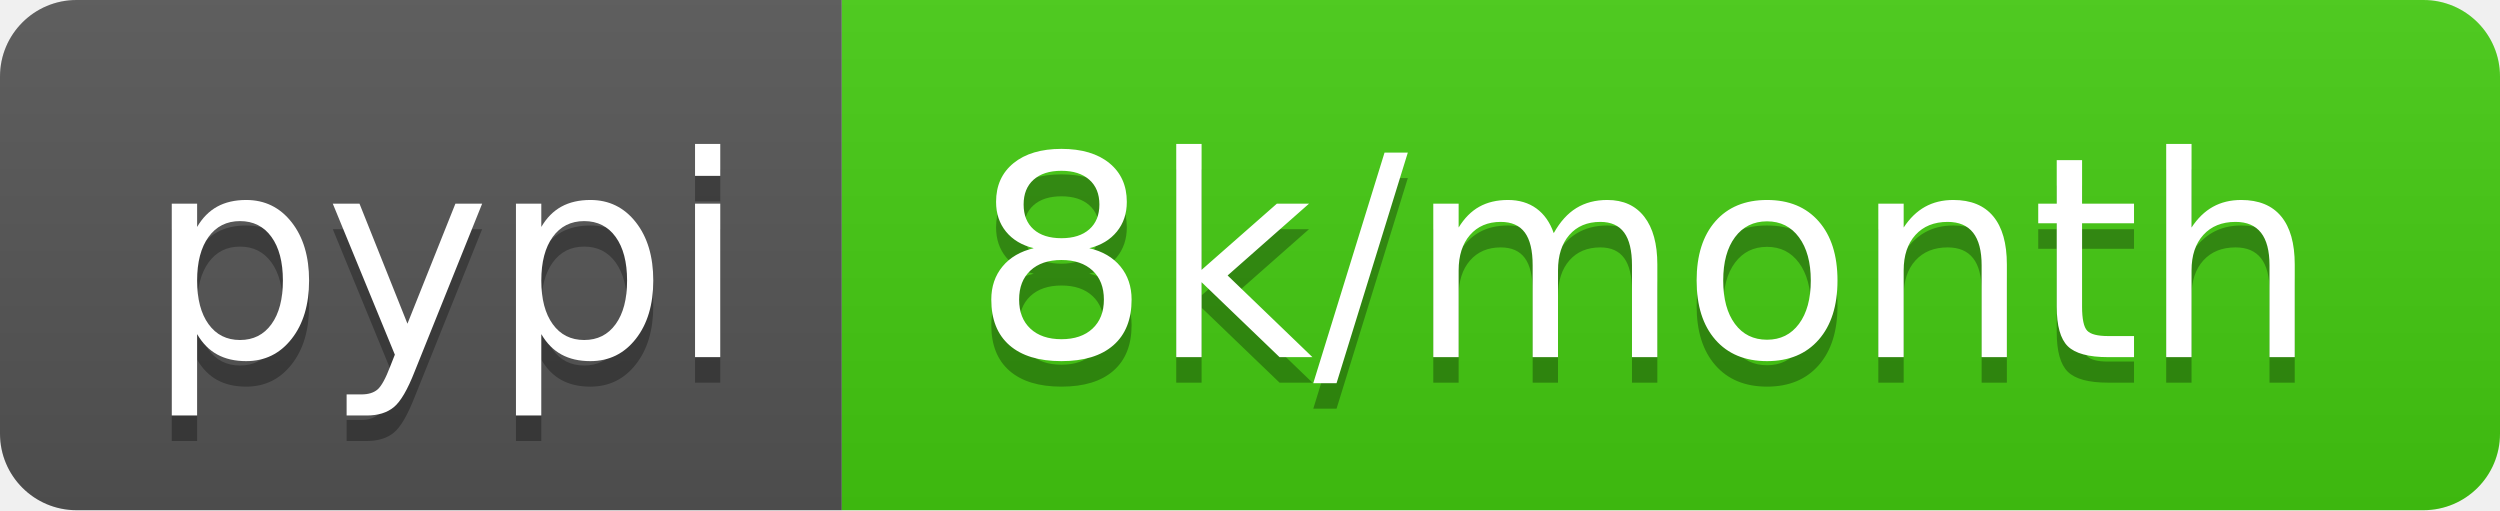
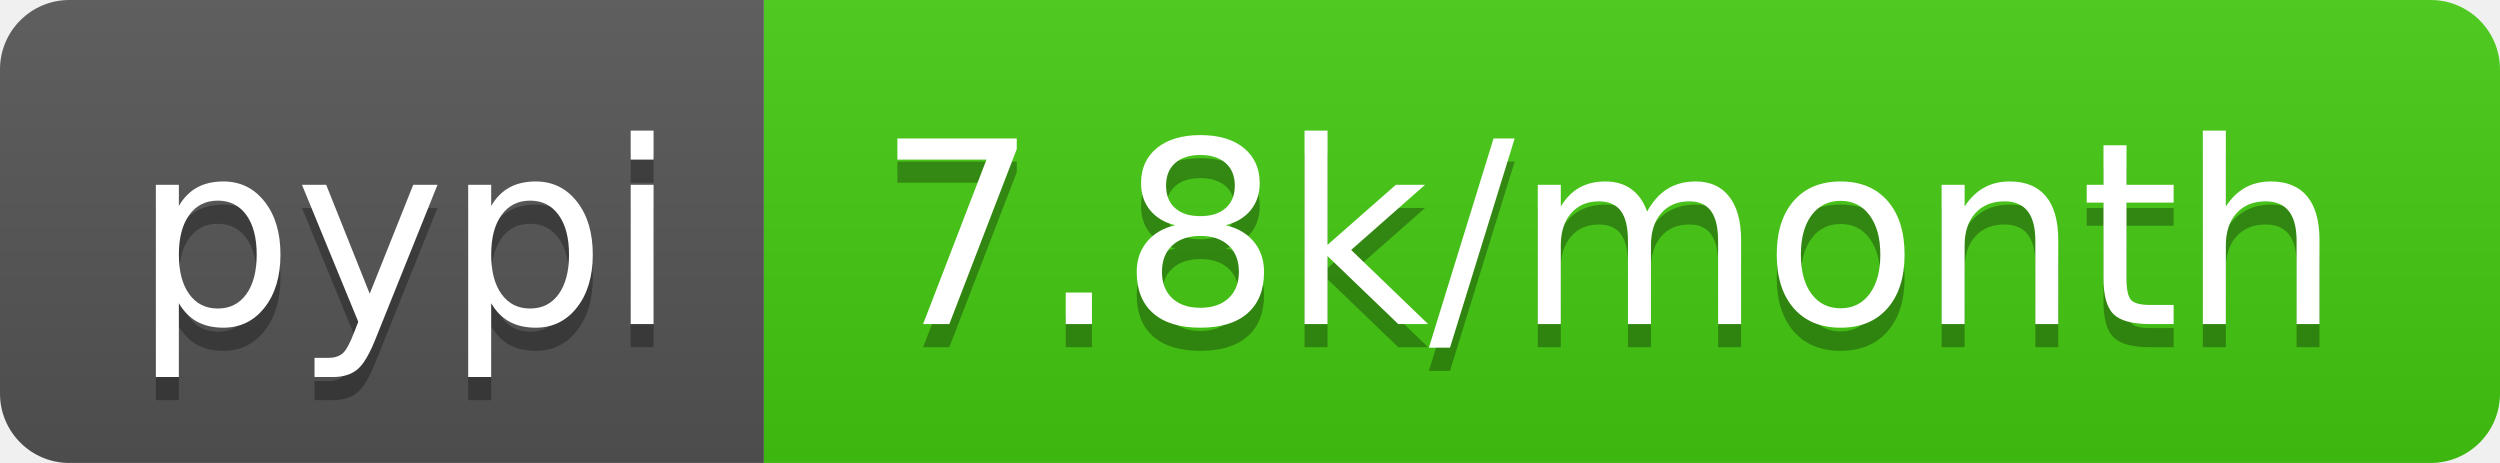
- <svg xmlns="http://www.w3.org/2000/svg" width="98" height="20">
+ <svg xmlns="http://www.w3.org/2000/svg" width="108" height="20">
  <linearGradient id="b" x2="0" y2="100%">
    <stop offset="0" stop-color="#bbb" stop-opacity=".1" />
    <stop offset="1" stop-opacity=".1" />
  </linearGradient>
  <clipPath id="a">
-     <rect width="98" height="20" rx="3" fill="#fff" />
+     <rect width="108" height="20" rx="3" fill="#fff" />
  </clipPath>
  <g clip-path="url(#a)">
    <path fill="#555" d="M0 0h33v20H0z" />
-     <path fill="#4c1" d="M33 0h65v20H33z" />
-     <path fill="url(#b)" d="M0 0h98v20H0z" />
+     <path fill="#4c1" d="M33 0h75v20H33z" />
+     <path fill="url(#b)" d="M0 0h108v20H0z" />
  </g>
  <g fill="#fff" text-anchor="middle" font-family="DejaVu Sans,Verdana,Geneva,sans-serif" font-size="110">
    <text x="175" y="150" fill="#010101" fill-opacity=".3" transform="scale(.1)" textLength="230">pypi</text>
    <text x="175" y="140" transform="scale(.1)" textLength="230">pypi</text>
-     <text x="645" y="150" fill="#010101" fill-opacity=".3" transform="scale(.1)" textLength="550">8k/month</text>
-     <text x="645" y="140" transform="scale(.1)" textLength="550">8k/month</text>
+     <text x="695" y="150" fill="#010101" fill-opacity=".3" transform="scale(.1)" textLength="650">7.8k/month</text>
+     <text x="695" y="140" transform="scale(.1)" textLength="650">7.8k/month</text>
  </g>
</svg>
